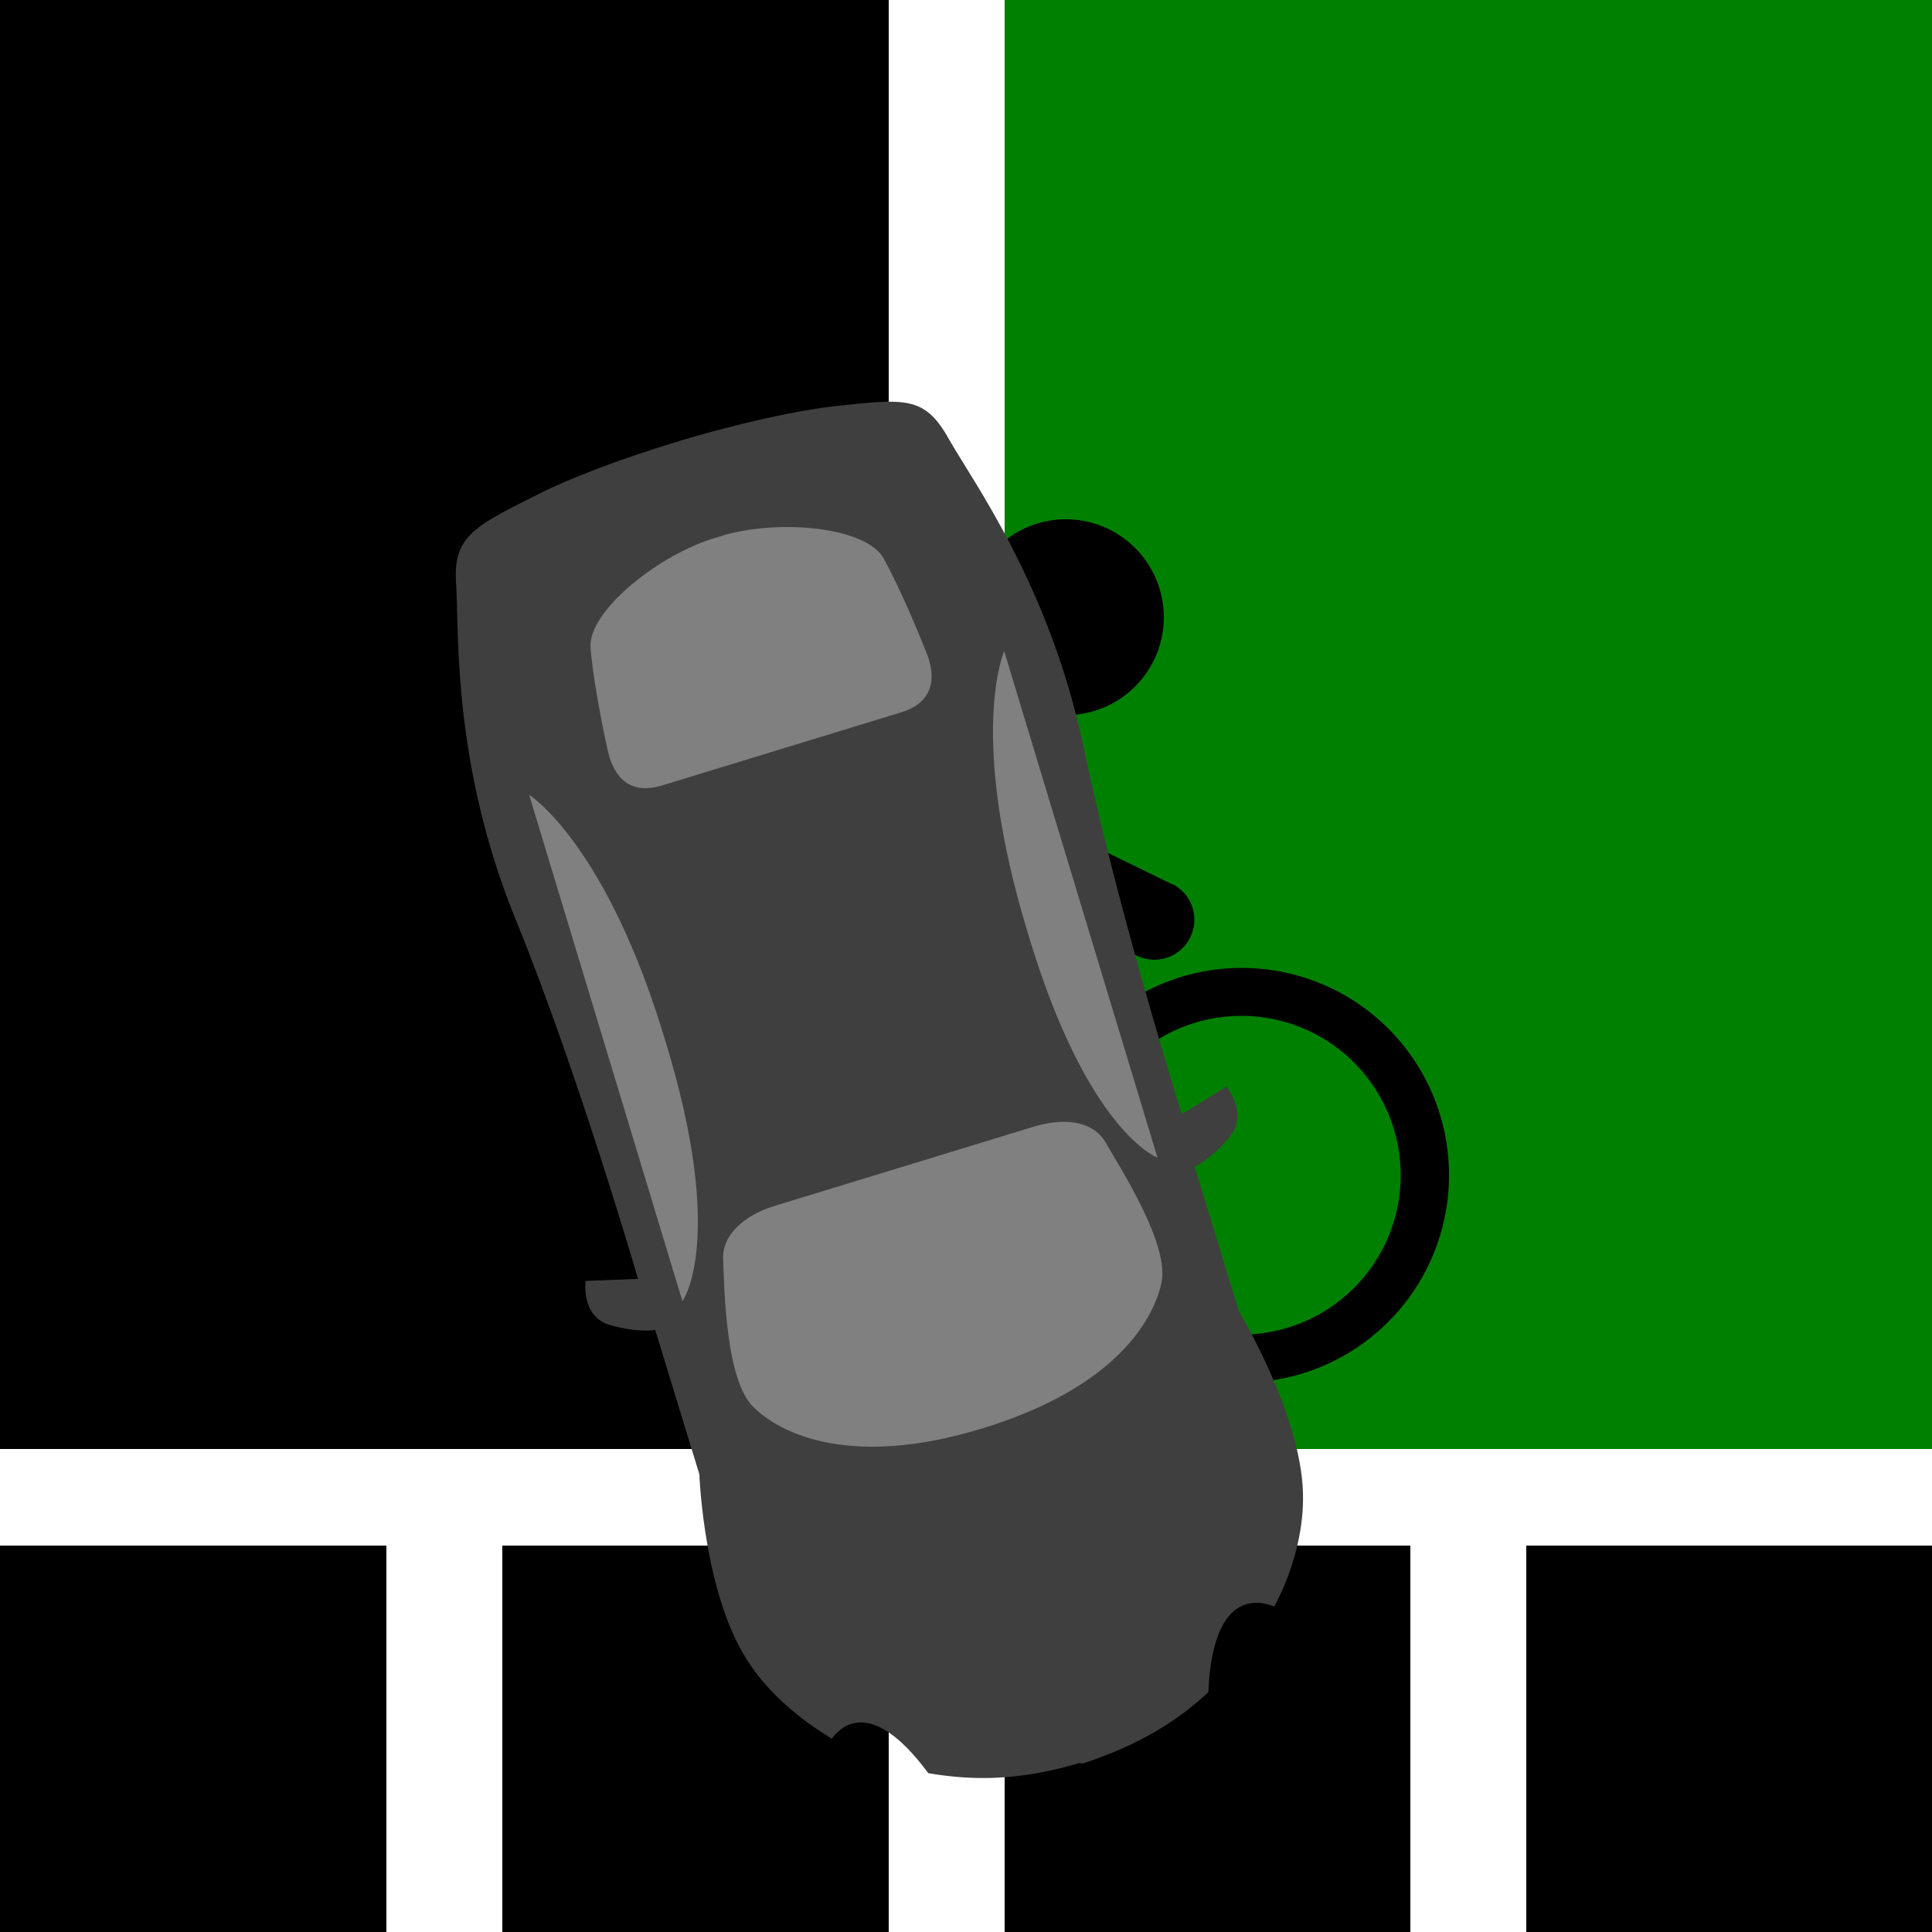
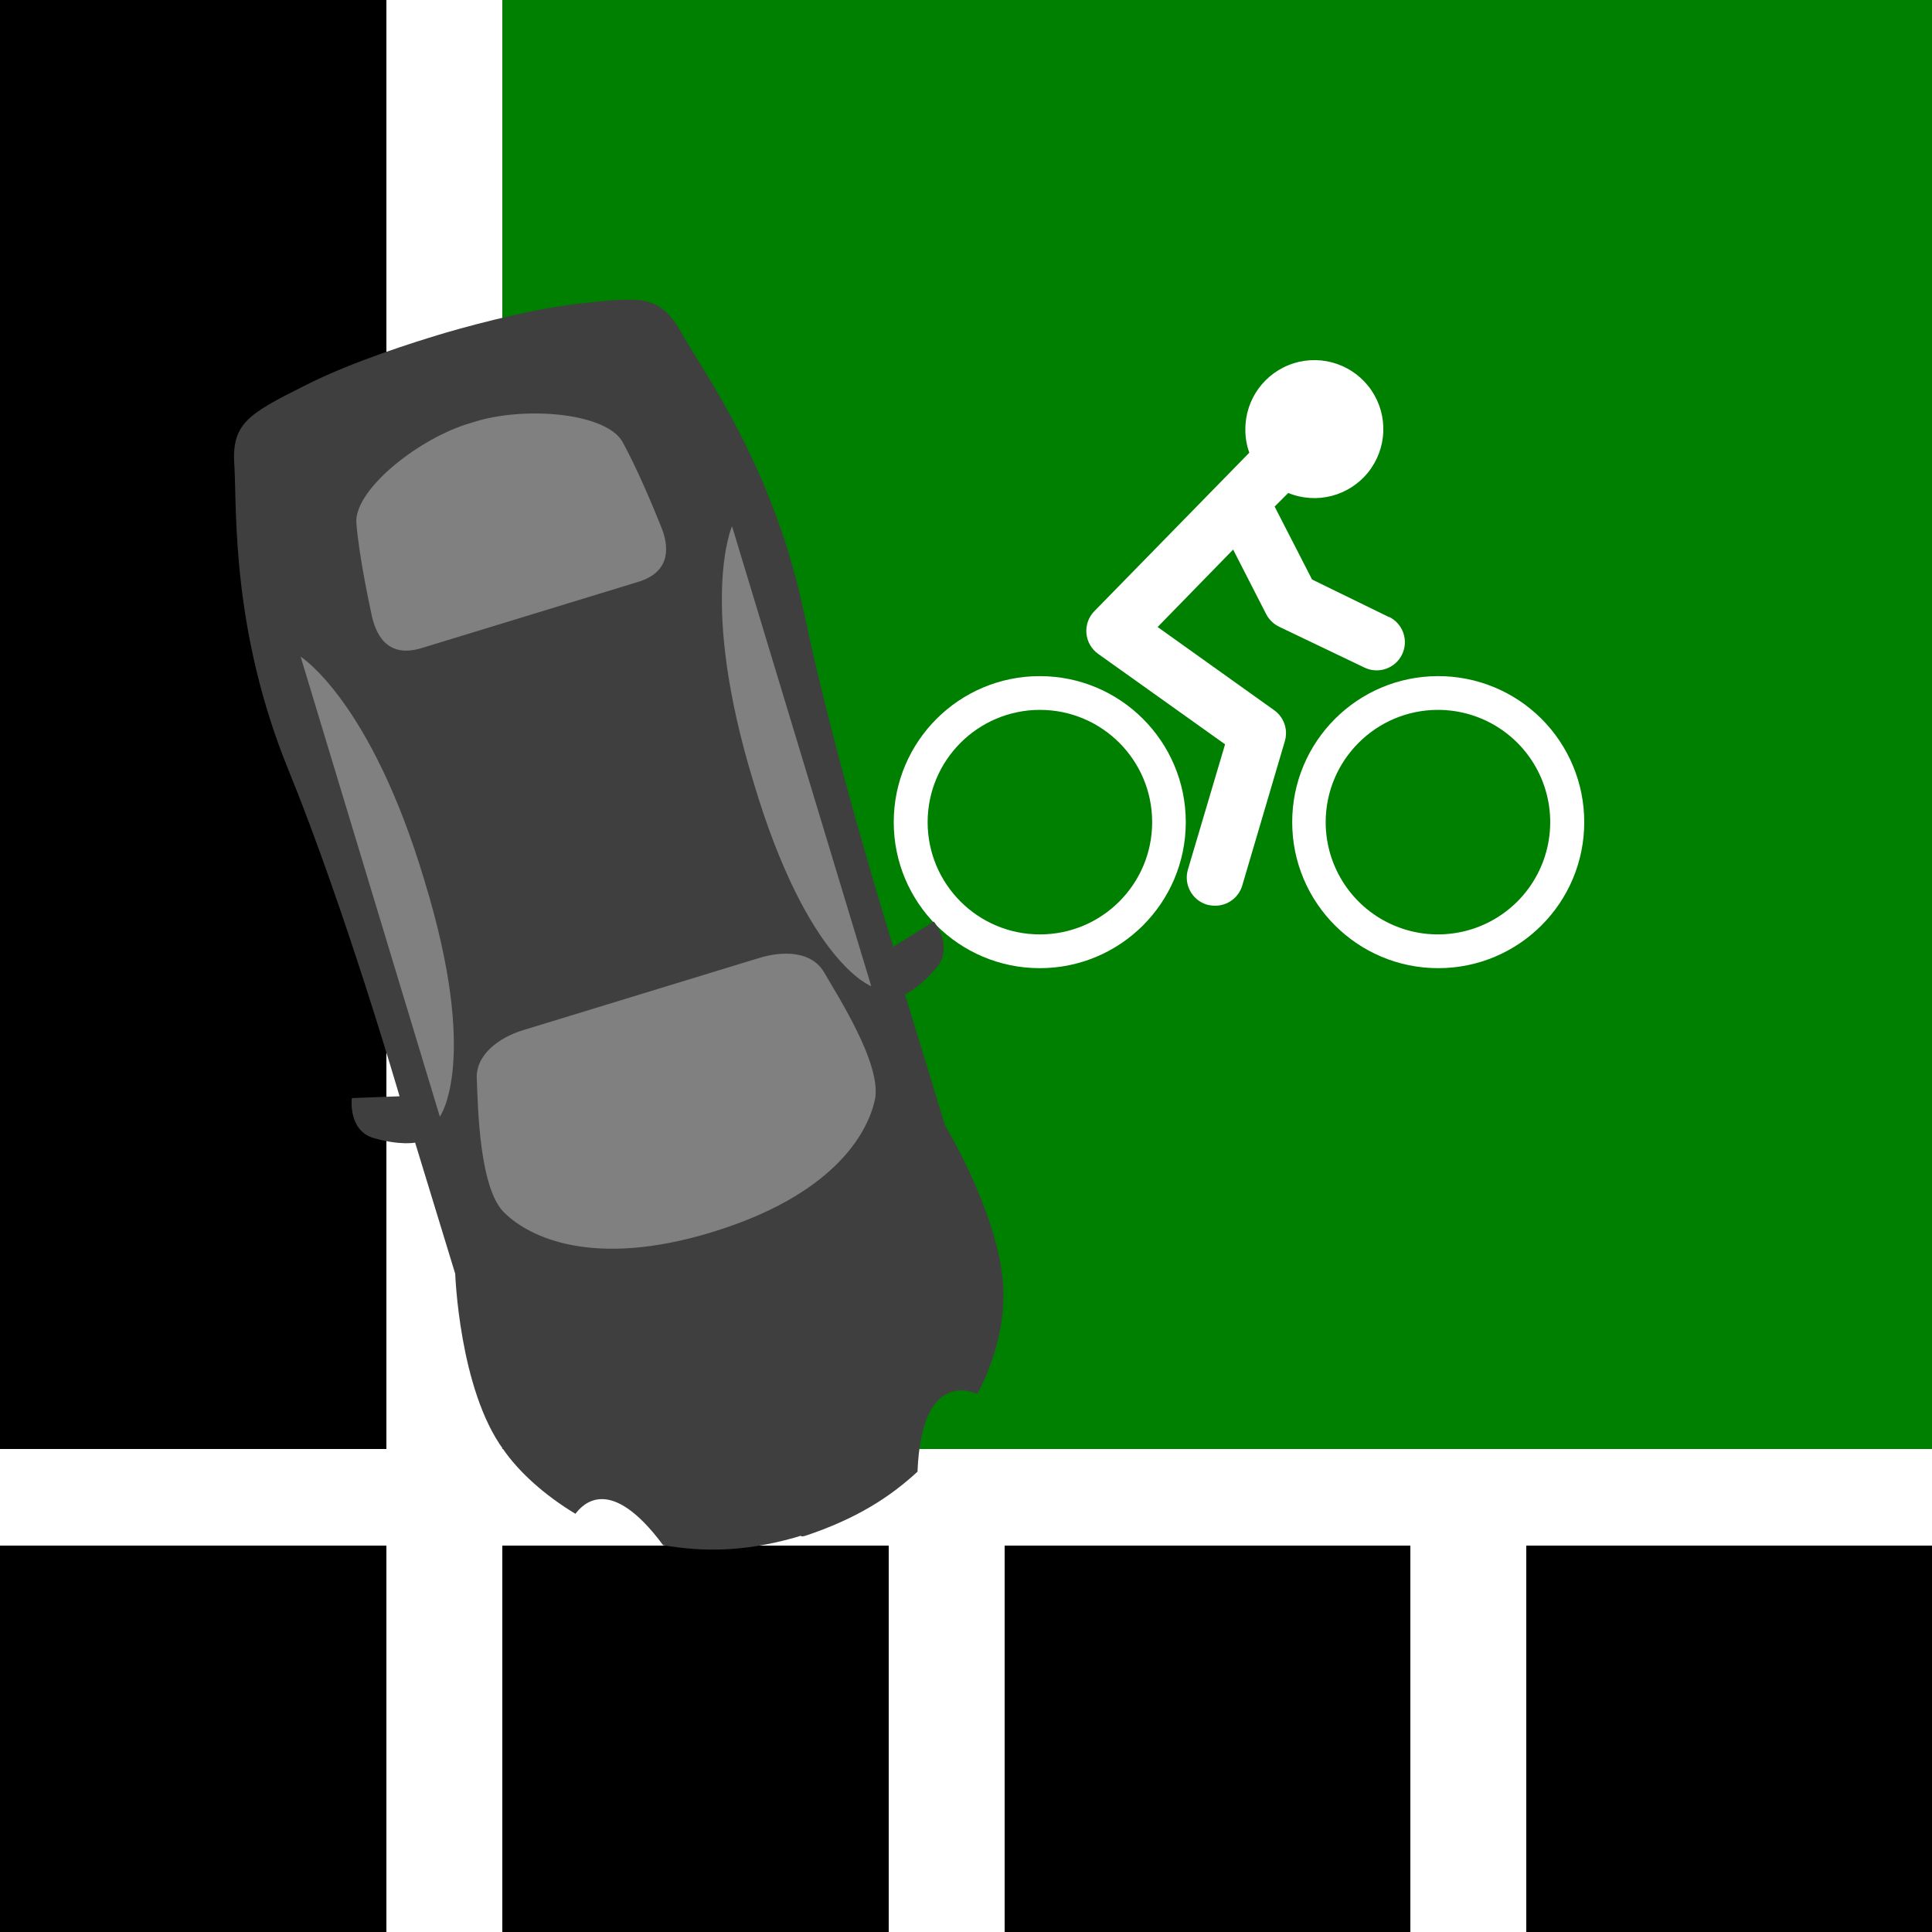
<svg xmlns="http://www.w3.org/2000/svg" width="100" height="100">
  <g>
    <rect fill="none" id="canvas_background" height="102" width="102" y="-1" x="-1" />
  </g>
+   <g id="svg_9">
+     <rect id="svg_3" fill="green" height="100" width="81" x="21" y="0" />
+   </g>
  <g>
-     <rect id="svg_1" fill="black" height="100" width="50" />
-     <rect id="svg_2" fill="white" height="100%" width="6%" x="46%" />
-     <rect id="svg_3" fill="green" height="100%" width="48%" x="52%" />
-     <rect id="blackout" y="75%" fill="black" height="25%" width="100%" />
-     <rect id="svg_4" fill="white" y="75%" height="5%" width="100%" x="0" />
+     <rect id="svg_1" fill="black" height="100" width="25%" />
+     <rect id="svg_2" fill="white" height="100" width="6" x="20" y="0" />
+     <rect id="blackout" y="75" fill="black" height="25" width="100" x="2" />
+     <rect id="svg_4" fill="white" y="75" height="5" width="102" x="-0" />
    <rect id="svg_5" fill="white" height="25%" width="6%" y="75%" x="20%" />
    <rect id="svg_6" fill="white" height="25%" width="6%" y="75%" x="46%" />
    <rect id="svg_7" fill="white" height="25%" width="6%" y="75%" x="73%" />
-     <g id="bike">
-       <path id="svg_2" d="m35,52.58a8.25,8.25 0 1 1 -8.25,8.25a8.26,8.26 0 0 1 8.25,-8.25m0,-2.48a10.73,10.73 0 1 0 10.72,10.73a10.73,10.73 0 0 0 -10.72,-10.73z" />
-       <path id="svg_3" d="m64.21,52.58a8.25,8.25 0 1 1 -8.21,8.25a8.26,8.26 0 0 1 8.25,-8.25m0,-2.48a10.73,10.73 0 1 0 10.75,10.73a10.72,10.72 0 0 0 -10.79,-10.73l0.04,0z" />
-       <path id="svg_4" d="m60.65,45.76l-5.65,-2.76l-2.75,-5.36l1,-1a5.07,5.07 0 1 0 -3.15,-4.64a4.9,4.9 0 0 0 0.29,1.68l-11.39,11.65a2.07,2.07 0 0 0 0.28,3.13l9.33,6.65l-2.73,9.2a2.08,2.08 0 0 0 1.39,2.58a2.47,2.47 0 0 0 0.6,0.08a2.07,2.07 0 0 0 2,-1.48l3.13,-10.61a2.07,2.07 0 0 0 -0.79,-2.28l-8.56,-6.11l5.55,-5.69l2.43,4.75a2.11,2.11 0 0 0 0.95,0.92l6.27,3a2.07,2.07 0 1 0 1.8,-3.73l0,0.02z" />
+     <g stroke="null" id="bike">
+       <path stroke="null" id="svg_2" d="m53.825,36.743a5.811,5.811 0 1 1 -5.811,5.811a5.818,5.818 0 0 1 5.811,-5.811m0,-1.747a7.558,7.558 0 1 0 7.551,7.558a7.558,7.558 0 0 0 -7.551,-7.558z" fill="#ffffff" />
+       <path stroke="null" id="svg_3" d="m74.4,36.743a5.811,5.811 0 1 1 -5.783,5.811a5.818,5.818 0 0 1 5.811,-5.811m0,-1.747a7.558,7.558 0 1 0 7.572,7.558a7.551,7.551 0 0 0 -7.6,-7.558l0.028,0z" fill="#ffffff" />
+       <path stroke="null" id="svg_4" d="m71.892,31.939l-3.98,-1.944l-1.937,-3.775l0.704,-0.704a3.571,3.571 0 1 0 -2.219,-3.268a3.451,3.451 0 0 0 0.204,1.183l-8.023,8.206a1.458,1.458 0 0 0 0.197,2.205l6.572,4.684l-1.923,6.48a1.465,1.465 0 0 0 0.979,1.817a1.74,1.74 0 0 0 0.423,0.056a1.458,1.458 0 0 0 1.409,-1.042l2.205,-7.473a1.458,1.458 0 0 0 -0.556,-1.606l-6.029,-4.304l3.909,-4.008l1.712,3.346a1.486,1.486 0 0 0 0.669,0.648l4.416,2.113a1.458,1.458 0 1 0 1.268,-2.627l0,0.014z" fill="#ffffff" />
    </g>
  </g>
  <g>
-     <path id="window" fill="gray" d="m27.377,28.145l-1.748,8.559l1.898,11.391l5.062,14.555l2.848,7.91l11.391,8.543l10.125,-2.531l5.379,-5.062l0,-6.012l-4.113,-15.188l-6.961,-19.934l-6.645,-9.176l-17.236,6.945l-0,-0z" />
-     <path id="car" d="m81.366,56.96l0,0c-0.077,-3.095 -0.696,-5.261 -1.625,-7.195c-5.725,-2.012 -3.249,-4.487 -3.249,-4.565c-1.547,-1.547 -3.327,-2.553 -4.797,-3.017c-3.946,-1.315 -10.367,0.309 -10.367,0.309l-7.814,0c0,0 -0.077,-0.851 -0.928,-2.166c-0.851,-1.315 -2.553,-0.619 -2.553,-0.619l0.696,2.63c0,0 -11.141,0.077 -19.651,-0.696s-14.855,1.47 -17.33,2.012c-2.476,0.542 -2.63,1.547 -3.327,5.184c-0.542,3.017 -0.619,6.963 -0.619,8.124c0,1.161 0,5.106 0.542,8.124c0.619,3.636 0.851,4.642 3.327,5.184c2.476,0.619 8.82,2.863 17.33,2.089s19.651,-0.619 19.651,-0.619l-0.696,2.63c0,0 1.702,0.774 2.553,-0.542s0.928,-2.166 0.928,-2.166l7.814,0c0,0 6.344,1.702 10.367,0.309c1.47,-0.464 3.172,-1.47 4.719,-2.863c-0.387,-0.542 -1.625,-2.553 3.172,-4.255c1.006,-2.012 1.702,-4.178 1.779,-7.273l0,0c0,0 0,-0.232 0,-0.387c0.077,0 0.077,-0.232 0.077,-0.232l0,0zm-28.858,-12.766c0,0 -2.321,3.095 -13.075,3.017c-10.754,0 -14.313,-3.095 -14.313,-3.095l27.388,0.077zm-28.549,21.044c-0.928,-0.077 -3.482,-0.309 -5.261,-0.696c-1.779,-0.387 -3.482,-4.487 -3.559,-7.582l0,0c0,0 0,-0.387 0,-0.387c0,0 0,0.387 0,-0.387l0,0c0.077,-3.095 1.779,-7.118 3.559,-7.505c1.857,-0.387 4.41,-0.619 5.338,-0.696c0.928,-0.077 2.553,0.077 2.553,2.166c0,1.779 0,5.106 0,6.267c0,0.309 0,0.464 0,0.464c0,1.161 0,4.487 0,6.189c0,2.166 -1.702,2.244 -2.63,2.166l0,0zm1.083,4.565c0,0 3.559,-3.095 14.313,-3.017c10.754,0 13.075,3.095 13.075,3.095l-27.388,-0.077zm38.22,-12.843c0,7.118 -2.785,10.058 -4.487,10.986c-1.702,1.006 -6.267,-0.309 -7.737,-0.696c-1.393,-0.309 -1.934,-1.934 -1.934,-3.327c0,-1.006 0,-4.642 0,-6.499c0,0 0,-0.464 0,-1.083c0,-1.857 0,-5.493 0,-6.499c0,-1.393 0.464,-3.017 1.934,-3.327c1.393,-0.309 5.957,-1.625 7.737,-0.619c1.779,1.006 4.487,3.946 4.487,11.064l-0.232,0l0.232,0l0,-0z" fill="#3f3f3f" transform="rotate(73 45.58402,57.05782) " />
+     <g id="svg_8" stroke="null">
+       <path id="window" fill="gray" d="m15.548,22.187l-1.588,7.773l1.724,10.345l4.598,13.218l2.586,7.184l10.345,7.759l9.195,-2.299l4.885,-4.598l0,-5.46l-3.736,-13.793l-6.322,-18.104l-6.035,-8.333l-15.654,6.308l-0,-0l-0,0z" stroke="null" />
+       <path id="car" d="m41.671,79.497l0,0c2.667,-0.889 4.384,-2.002 5.818,-3.322c0.227,-5.507 3.034,-4.014 3.102,-4.034c0.933,-1.755 1.334,-3.567 1.347,-4.967c0.095,-3.776 -3.022,-8.922 -3.022,-8.922l-2.075,-6.787c0,0 0.719,-0.293 1.635,-1.382c0.916,-1.088 -0.14,-2.382 -0.14,-2.382l-2.1,1.303c0,0 -3.025,-9.655 -4.613,-17.252s-5.221,-12.511 -6.349,-14.517c-1.128,-2.006 -2.042,-1.874 -5.385,-1.513c-2.764,0.331 -6.212,1.311 -7.22,1.619c-1.008,0.308 -4.435,1.356 -6.912,2.627c-2.994,1.503 -3.806,1.972 -3.619,4.266c0.12,2.315 -0.144,8.42 2.787,15.606s5.756,16.903 5.756,16.903l-2.47,0.094c0,0 -0.22,1.684 1.148,2.074s2.128,0.231 2.128,0.231l2.075,6.787c0,0 0.206,5.962 2.484,9.086c0.793,1.153 2.119,2.365 3.739,3.339c0.368,-0.48 1.786,-2.089 4.538,1.625c2.014,0.339 4.08,0.369 6.789,-0.386l0,0c0,0 0.202,-0.062 0.336,-0.103c0.021,0.067 0.222,0.006 0.222,0.006l-0,0zm3.424,-28.453c0,0 -3.304,-1.194 -6.092,-10.555c-2.856,-9.34 -1.113,-13.253 -1.113,-13.253l7.205,23.807zm-25.857,-19.207c-0.179,-0.827 -0.656,-3.106 -0.792,-4.754c-0.137,-1.648 2.973,-4.215 5.64,-5.104l0,0c0,0 0.336,-0.103 0.336,-0.103c0,0 -0.336,0.103 0.336,-0.103l0,0c2.708,-0.755 6.654,-0.345 7.463,1.098c0.829,1.51 1.709,3.666 2.022,4.452c0.314,0.786 0.611,2.238 -1.204,2.793c-1.545,0.472 -4.435,1.356 -5.443,1.664c-0.269,0.082 -0.403,0.123 -0.403,0.123c-1.008,0.308 -3.897,1.192 -5.376,1.643c-1.881,0.575 -2.401,-0.883 -2.58,-1.709l-0,0l0,-0zm-3.677,2.153c0,0 3.633,2.269 6.421,11.63c2.856,9.34 0.784,12.178 0.784,12.178l-7.205,-23.807zm21.303,29.784c-6.182,1.89 -9.475,0.252 -10.733,-0.98c-1.325,-1.211 -1.395,-5.525 -1.45,-6.904c-0.101,-1.292 1.166,-2.193 2.376,-2.563c0.874,-0.267 4.032,-1.233 5.644,-1.726c0,0 0.403,-0.123 0.941,-0.288c1.613,-0.493 4.771,-1.459 5.644,-1.726c1.209,-0.37 2.744,-0.398 3.403,0.796c0.639,1.127 2.993,4.743 2.592,6.555c-0.401,1.813 -2.235,4.945 -8.417,6.835l-0.062,-0.202l0.062,0.202l0,-0z" fill="#3f3f3f" stroke="null" />
+     </g>
  </g>
</svg>
